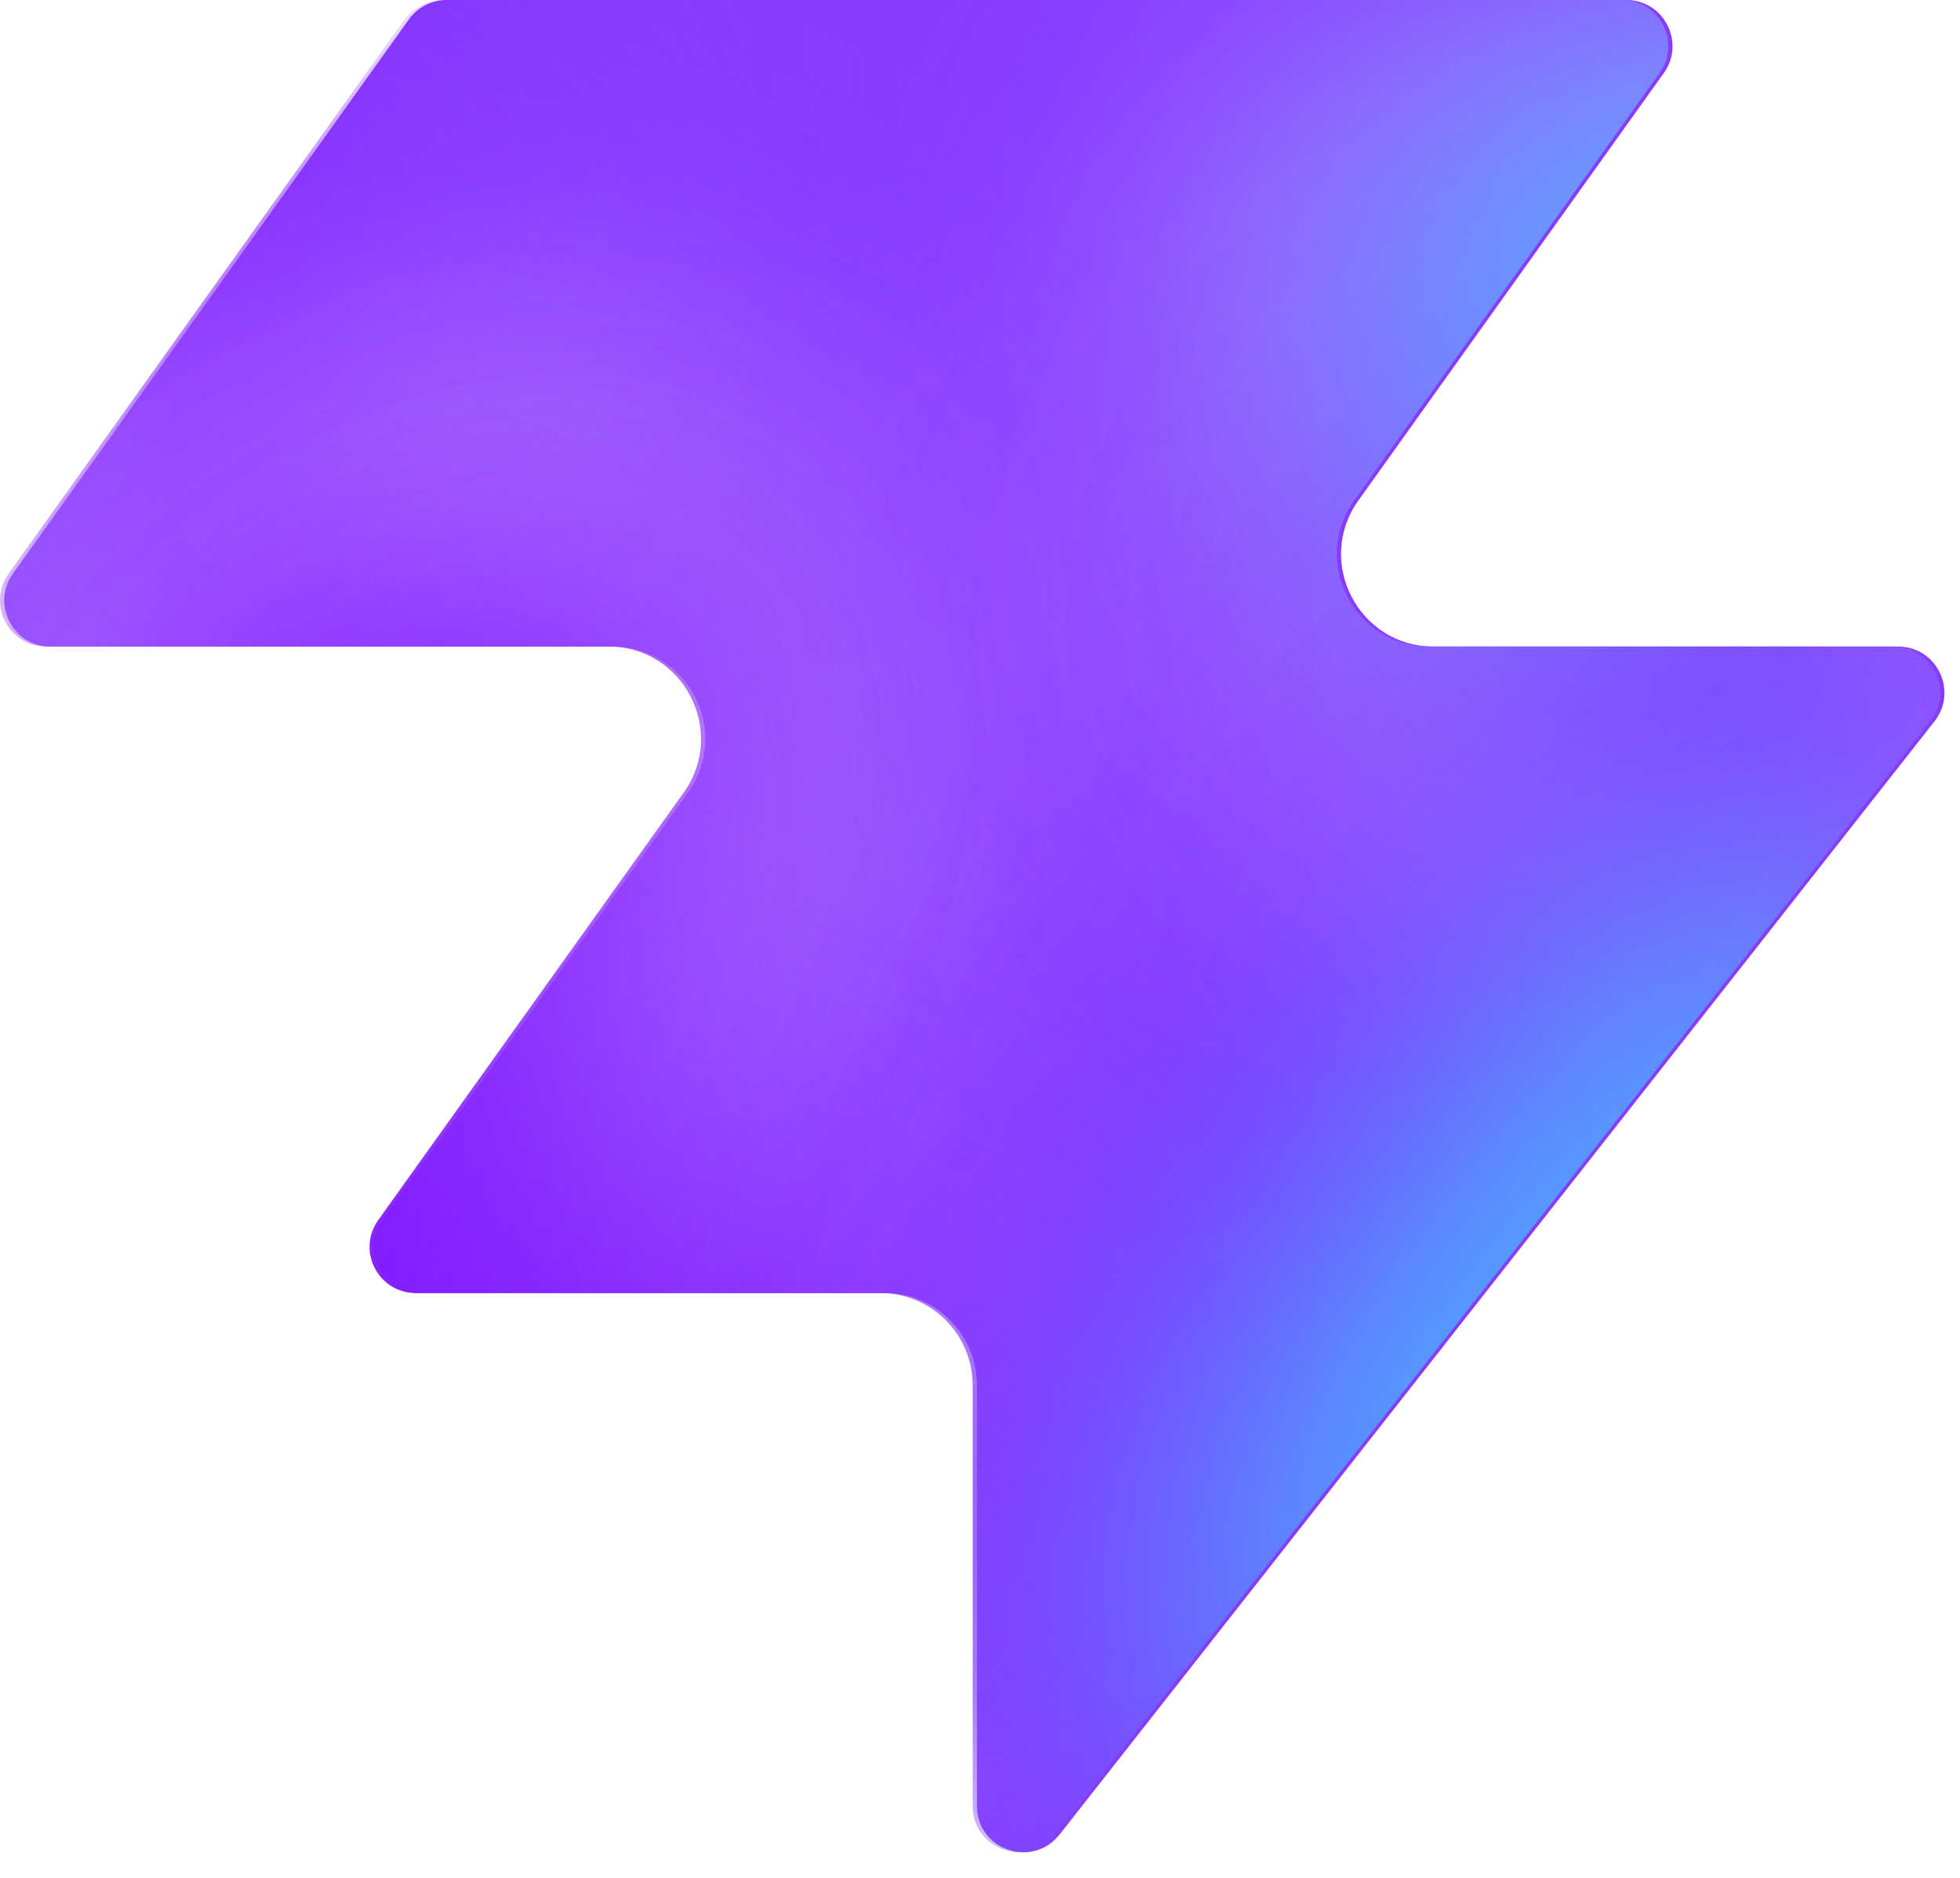
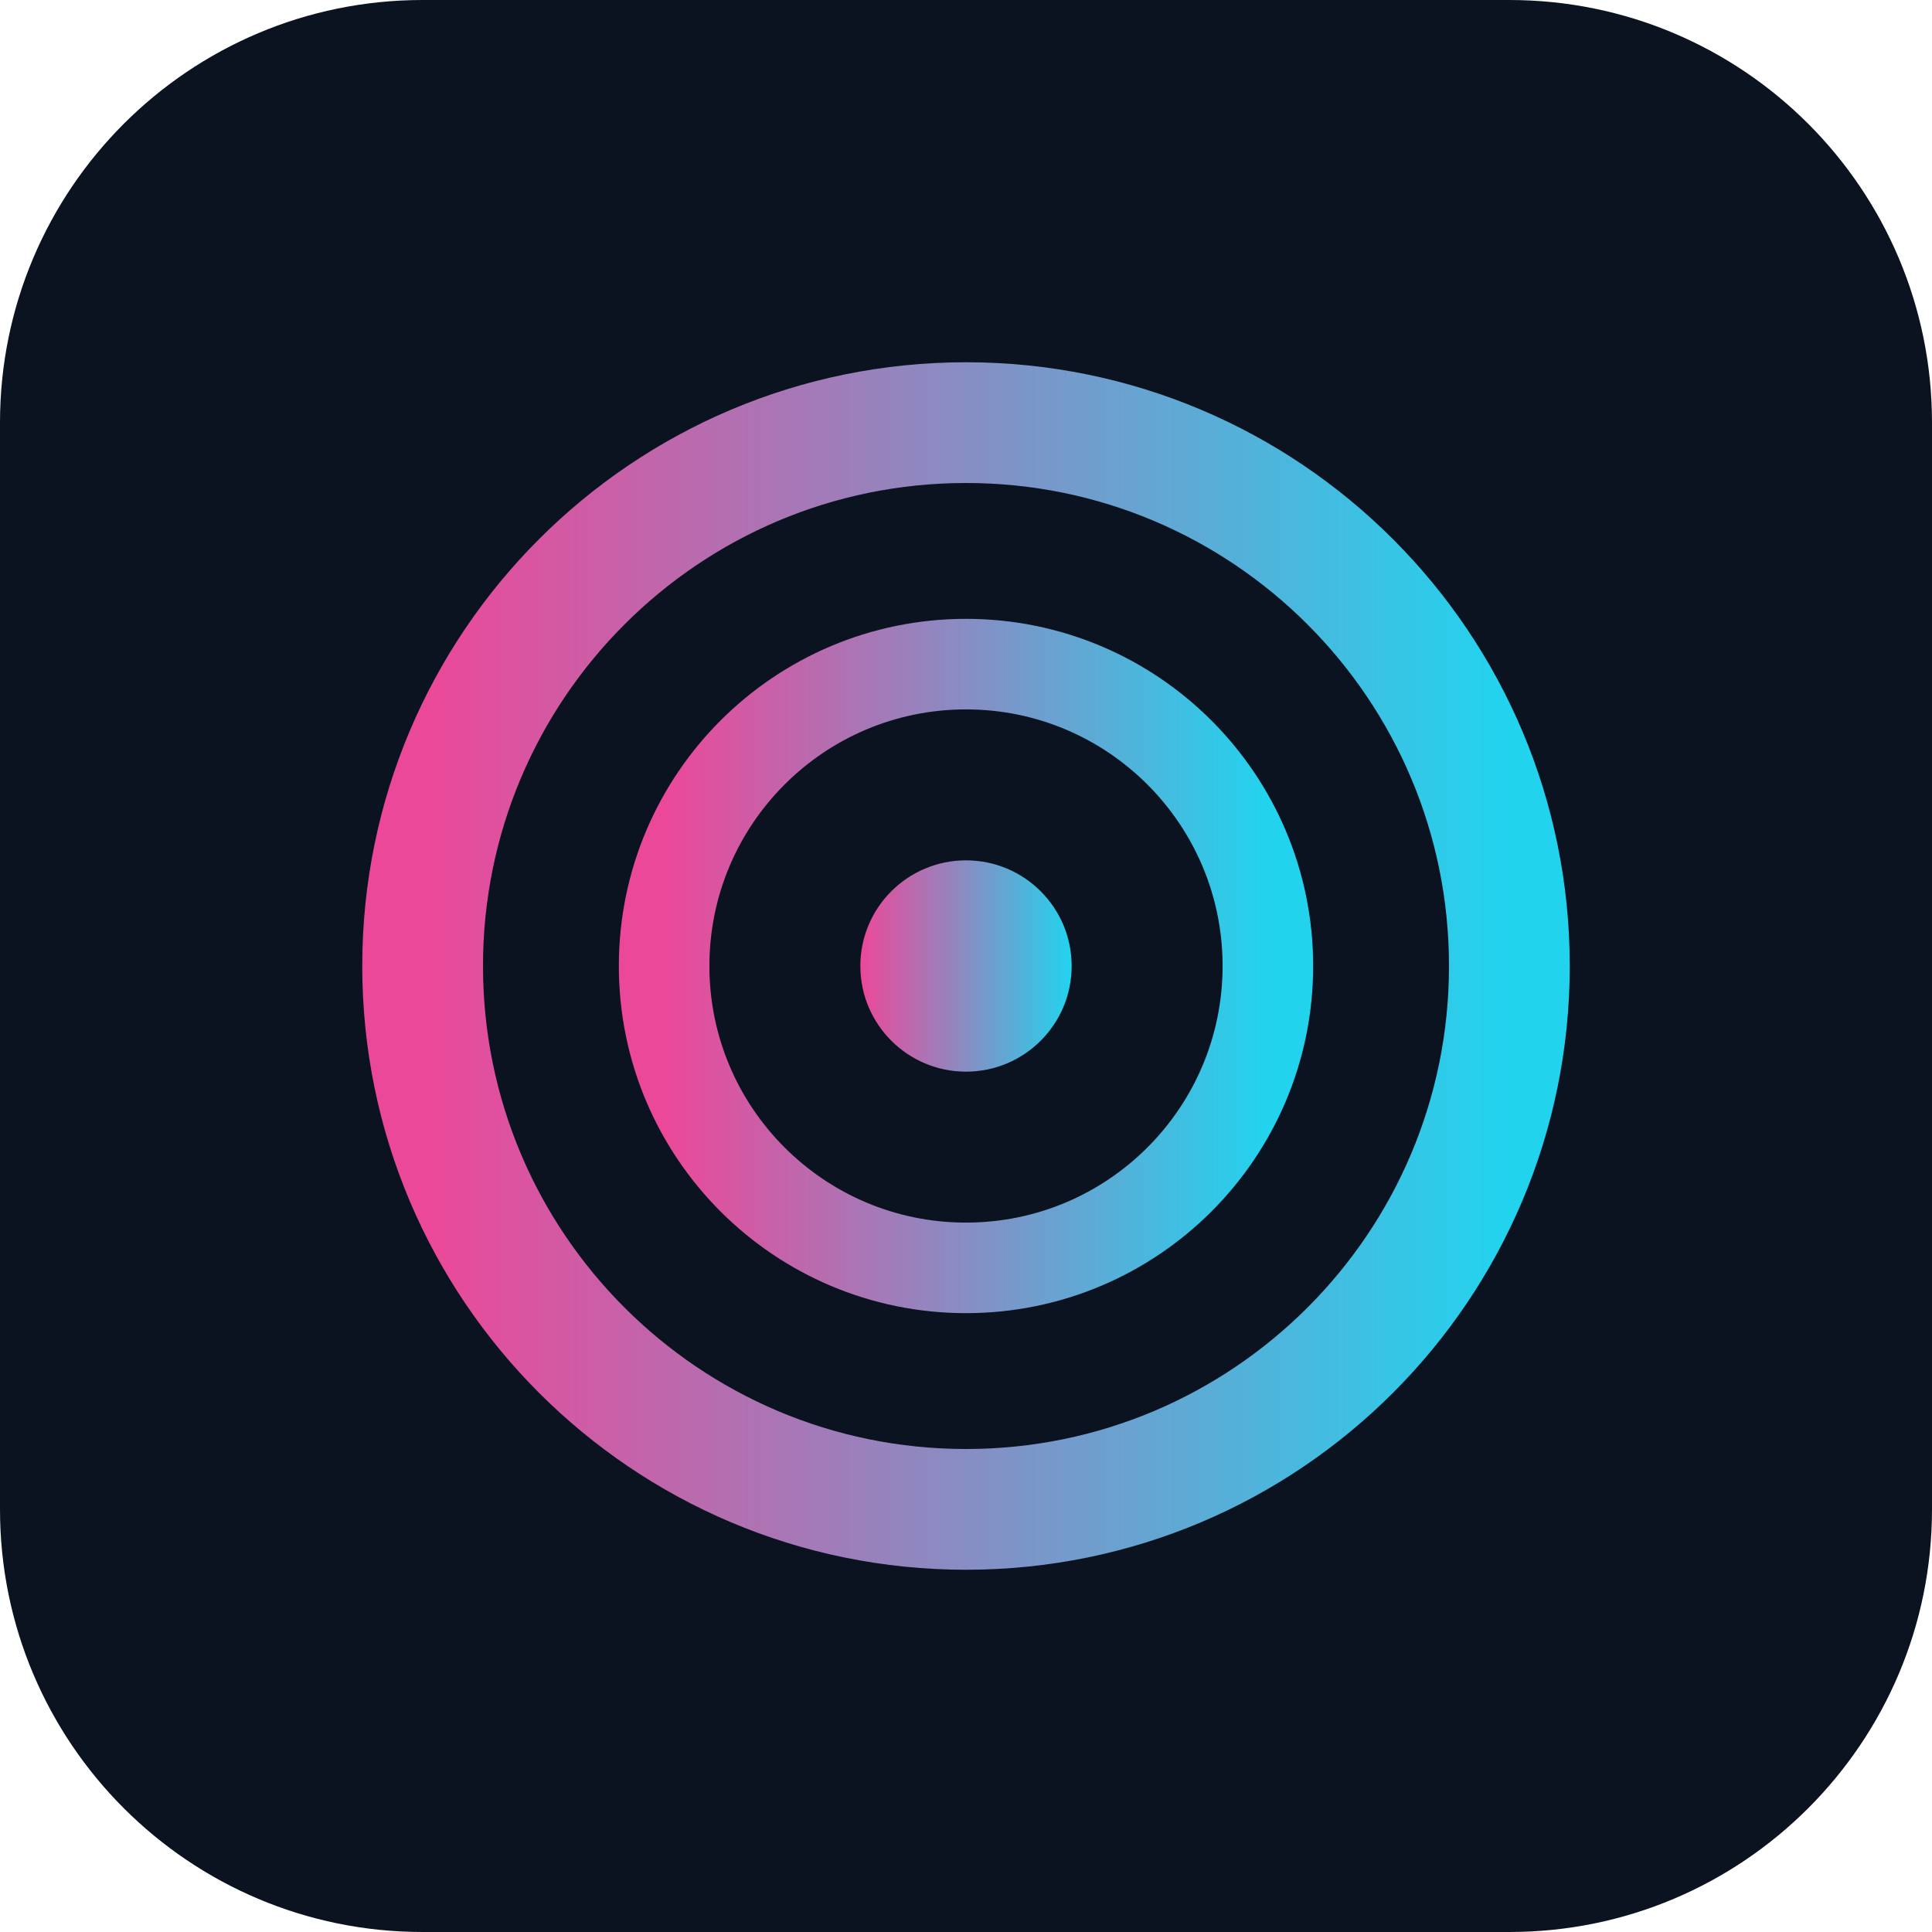
- <svg xmlns="http://www.w3.org/2000/svg" width="48" height="46" fill="none" viewBox="0 0 48 46">
-   <path fill="#863bff" d="M25.946 44.938c-.664.845-2.021.375-2.021-.698V33.937a2.26 2.26 0 0 0-2.262-2.262H10.287c-.92 0-1.456-1.04-.92-1.788l7.48-10.471c1.07-1.497 0-3.578-1.842-3.578H1.237c-.92 0-1.456-1.04-.92-1.788L10.013.474c.214-.297.556-.474.92-.474h28.894c.92 0 1.456 1.04.92 1.788l-7.48 10.471c-1.07 1.498 0 3.579 1.842 3.579h11.377c.943 0 1.473 1.088.89 1.83L25.947 44.94z" style="fill:#863bff;fill:color(display-p3 .525 .23 1);fill-opacity:1" />
-   <mask id="a" width="48" height="46" x="0" y="0" maskUnits="userSpaceOnUse" style="mask-type:alpha">
-     <path fill="#000" d="M25.842 44.938c-.664.844-2.021.375-2.021-.698V33.937a2.26 2.26 0 0 0-2.262-2.262H10.183c-.92 0-1.456-1.04-.92-1.788l7.48-10.471c1.07-1.498 0-3.579-1.842-3.579H1.133c-.92 0-1.456-1.04-.92-1.787L9.91.473c.214-.297.556-.474.92-.474h28.894c.92 0 1.456 1.04.92 1.788l-7.48 10.471c-1.07 1.498 0 3.578 1.842 3.578h11.377c.943 0 1.473 1.088.89 1.832L25.843 44.94z" style="fill:#000;fill-opacity:1" />
-   </mask>
-   <g mask="url(#a)">
-     <g filter="url(#b)">
-       <ellipse cx="5.508" cy="14.704" fill="#ede6ff" rx="5.508" ry="14.704" style="fill:#ede6ff;fill:color(display-p3 .927 .903 1);fill-opacity:1" transform="matrix(.00324 1 1 -.00324 -4.47 31.516)" />
-     </g>
-     <g filter="url(#c)">
-       <ellipse cx="10.399" cy="29.851" fill="#ede6ff" rx="10.399" ry="29.851" style="fill:#ede6ff;fill:color(display-p3 .927 .903 1);fill-opacity:1" transform="matrix(.00324 1 1 -.00324 -39.328 7.883)" />
-     </g>
-     <g filter="url(#d)">
-       <ellipse cx="5.508" cy="30.487" fill="#7e14ff" rx="5.508" ry="30.487" style="fill:#7e14ff;fill:color(display-p3 .492 .077 1);fill-opacity:1" transform="rotate(89.814 -25.913 -14.639)scale(1 -1)" />
-     </g>
-     <g filter="url(#e)">
-       <ellipse cx="5.508" cy="30.599" fill="#7e14ff" rx="5.508" ry="30.599" style="fill:#7e14ff;fill:color(display-p3 .492 .077 1);fill-opacity:1" transform="rotate(89.814 -32.644 -3.334)scale(1 -1)" />
-     </g>
-     <g filter="url(#f)">
-       <ellipse cx="5.508" cy="30.599" fill="#7e14ff" rx="5.508" ry="30.599" style="fill:#7e14ff;fill:color(display-p3 .492 .077 1);fill-opacity:1" transform="matrix(.00324 1 1 -.00324 -34.34 30.47)" />
-     </g>
-     <g filter="url(#g)">
-       <ellipse cx="14.072" cy="22.078" fill="#ede6ff" rx="14.072" ry="22.078" style="fill:#ede6ff;fill:color(display-p3 .927 .903 1);fill-opacity:1" transform="rotate(93.35 24.506 48.493)scale(-1 1)" />
-     </g>
-     <g filter="url(#h)">
-       <ellipse cx="3.47" cy="21.501" fill="#7e14ff" rx="3.47" ry="21.501" style="fill:#7e14ff;fill:color(display-p3 .492 .077 1);fill-opacity:1" transform="rotate(89.009 28.708 47.59)scale(-1 1)" />
-     </g>
-     <g filter="url(#i)">
-       <ellipse cx="3.47" cy="21.501" fill="#7e14ff" rx="3.47" ry="21.501" style="fill:#7e14ff;fill:color(display-p3 .492 .077 1);fill-opacity:1" transform="rotate(89.009 28.708 47.59)scale(-1 1)" />
-     </g>
-     <g filter="url(#j)">
-       <ellipse cx=".387" cy="8.972" fill="#7e14ff" rx="4.407" ry="29.108" style="fill:#7e14ff;fill:color(display-p3 .492 .077 1);fill-opacity:1" transform="rotate(39.51 .387 8.972)" />
-     </g>
-     <g filter="url(#k)">
-       <ellipse cx="47.523" cy="-6.092" fill="#7e14ff" rx="4.407" ry="29.108" style="fill:#7e14ff;fill:color(display-p3 .492 .077 1);fill-opacity:1" transform="rotate(37.892 47.523 -6.092)" />
-     </g>
-     <g filter="url(#l)">
-       <ellipse cx="41.412" cy="6.333" fill="#47bfff" rx="5.971" ry="9.665" style="fill:#47bfff;fill:color(display-p3 .28 .748 1);fill-opacity:1" transform="rotate(37.892 41.412 6.333)" />
-     </g>
-     <g filter="url(#m)">
-       <ellipse cx="-1.879" cy="38.332" fill="#7e14ff" rx="4.407" ry="29.108" style="fill:#7e14ff;fill:color(display-p3 .492 .077 1);fill-opacity:1" transform="rotate(37.892 -1.88 38.332)" />
-     </g>
-     <g filter="url(#n)">
-       <ellipse cx="-1.879" cy="38.332" fill="#7e14ff" rx="4.407" ry="29.108" style="fill:#7e14ff;fill:color(display-p3 .492 .077 1);fill-opacity:1" transform="rotate(37.892 -1.88 38.332)" />
-     </g>
-     <g filter="url(#o)">
-       <ellipse cx="35.651" cy="29.907" fill="#7e14ff" rx="4.407" ry="29.108" style="fill:#7e14ff;fill:color(display-p3 .492 .077 1);fill-opacity:1" transform="rotate(37.892 35.651 29.907)" />
-     </g>
-     <g filter="url(#p)">
-       <ellipse cx="38.418" cy="32.4" fill="#47bfff" rx="5.971" ry="15.297" style="fill:#47bfff;fill:color(display-p3 .28 .748 1);fill-opacity:1" transform="rotate(37.892 38.418 32.4)" />
-     </g>
-   </g>
+ <svg xmlns="http://www.w3.org/2000/svg" viewBox="0 0 64 64" role="img" aria-label="IoT Programmers">
  <defs>
-     <filter id="b" width="60.045" height="41.654" x="-19.77" y="16.149" color-interpolation-filters="sRGB" filterUnits="userSpaceOnUse">
-       <feFlood flood-opacity="0" result="BackgroundImageFix" />
-       <feBlend in="SourceGraphic" in2="BackgroundImageFix" result="shape" />
-       <feGaussianBlur result="effect1_foregroundBlur_2002_17158" stdDeviation="7.659" />
-     </filter>
-     <filter id="c" width="90.34" height="51.437" x="-54.613" y="-7.533" color-interpolation-filters="sRGB" filterUnits="userSpaceOnUse">
-       <feFlood flood-opacity="0" result="BackgroundImageFix" />
-       <feBlend in="SourceGraphic" in2="BackgroundImageFix" result="shape" />
-       <feGaussianBlur result="effect1_foregroundBlur_2002_17158" stdDeviation="7.659" />
-     </filter>
-     <filter id="d" width="79.355" height="29.4" x="-49.64" y="2.03" color-interpolation-filters="sRGB" filterUnits="userSpaceOnUse">
-       <feFlood flood-opacity="0" result="BackgroundImageFix" />
-       <feBlend in="SourceGraphic" in2="BackgroundImageFix" result="shape" />
-       <feGaussianBlur result="effect1_foregroundBlur_2002_17158" stdDeviation="4.596" />
-     </filter>
-     <filter id="e" width="79.579" height="29.4" x="-45.045" y="20.029" color-interpolation-filters="sRGB" filterUnits="userSpaceOnUse">
-       <feFlood flood-opacity="0" result="BackgroundImageFix" />
-       <feBlend in="SourceGraphic" in2="BackgroundImageFix" result="shape" />
-       <feGaussianBlur result="effect1_foregroundBlur_2002_17158" stdDeviation="4.596" />
-     </filter>
-     <filter id="f" width="79.579" height="29.4" x="-43.513" y="21.178" color-interpolation-filters="sRGB" filterUnits="userSpaceOnUse">
-       <feFlood flood-opacity="0" result="BackgroundImageFix" />
-       <feBlend in="SourceGraphic" in2="BackgroundImageFix" result="shape" />
-       <feGaussianBlur result="effect1_foregroundBlur_2002_17158" stdDeviation="4.596" />
-     </filter>
-     <filter id="g" width="74.749" height="58.852" x="15.756" y="-17.901" color-interpolation-filters="sRGB" filterUnits="userSpaceOnUse">
-       <feFlood flood-opacity="0" result="BackgroundImageFix" />
-       <feBlend in="SourceGraphic" in2="BackgroundImageFix" result="shape" />
-       <feGaussianBlur result="effect1_foregroundBlur_2002_17158" stdDeviation="7.659" />
-     </filter>
-     <filter id="h" width="61.377" height="25.362" x="23.548" y="2.284" color-interpolation-filters="sRGB" filterUnits="userSpaceOnUse">
-       <feFlood flood-opacity="0" result="BackgroundImageFix" />
-       <feBlend in="SourceGraphic" in2="BackgroundImageFix" result="shape" />
-       <feGaussianBlur result="effect1_foregroundBlur_2002_17158" stdDeviation="4.596" />
-     </filter>
-     <filter id="i" width="61.377" height="25.362" x="23.548" y="2.284" color-interpolation-filters="sRGB" filterUnits="userSpaceOnUse">
-       <feFlood flood-opacity="0" result="BackgroundImageFix" />
-       <feBlend in="SourceGraphic" in2="BackgroundImageFix" result="shape" />
-       <feGaussianBlur result="effect1_foregroundBlur_2002_17158" stdDeviation="4.596" />
-     </filter>
-     <filter id="j" width="56.045" height="63.649" x="-27.636" y="-22.853" color-interpolation-filters="sRGB" filterUnits="userSpaceOnUse">
-       <feFlood flood-opacity="0" result="BackgroundImageFix" />
-       <feBlend in="SourceGraphic" in2="BackgroundImageFix" result="shape" />
-       <feGaussianBlur result="effect1_foregroundBlur_2002_17158" stdDeviation="4.596" />
-     </filter>
-     <filter id="k" width="54.814" height="64.646" x="20.116" y="-38.415" color-interpolation-filters="sRGB" filterUnits="userSpaceOnUse">
-       <feFlood flood-opacity="0" result="BackgroundImageFix" />
-       <feBlend in="SourceGraphic" in2="BackgroundImageFix" result="shape" />
-       <feGaussianBlur result="effect1_foregroundBlur_2002_17158" stdDeviation="4.596" />
-     </filter>
-     <filter id="l" width="33.541" height="35.313" x="24.641" y="-11.323" color-interpolation-filters="sRGB" filterUnits="userSpaceOnUse">
-       <feFlood flood-opacity="0" result="BackgroundImageFix" />
-       <feBlend in="SourceGraphic" in2="BackgroundImageFix" result="shape" />
-       <feGaussianBlur result="effect1_foregroundBlur_2002_17158" stdDeviation="4.596" />
-     </filter>
-     <filter id="m" width="54.814" height="64.646" x="-29.286" y="6.009" color-interpolation-filters="sRGB" filterUnits="userSpaceOnUse">
-       <feFlood flood-opacity="0" result="BackgroundImageFix" />
-       <feBlend in="SourceGraphic" in2="BackgroundImageFix" result="shape" />
-       <feGaussianBlur result="effect1_foregroundBlur_2002_17158" stdDeviation="4.596" />
-     </filter>
-     <filter id="n" width="54.814" height="64.646" x="-29.286" y="6.009" color-interpolation-filters="sRGB" filterUnits="userSpaceOnUse">
-       <feFlood flood-opacity="0" result="BackgroundImageFix" />
-       <feBlend in="SourceGraphic" in2="BackgroundImageFix" result="shape" />
-       <feGaussianBlur result="effect1_foregroundBlur_2002_17158" stdDeviation="4.596" />
-     </filter>
-     <filter id="o" width="54.814" height="64.646" x="8.244" y="-2.416" color-interpolation-filters="sRGB" filterUnits="userSpaceOnUse">
-       <feFlood flood-opacity="0" result="BackgroundImageFix" />
-       <feBlend in="SourceGraphic" in2="BackgroundImageFix" result="shape" />
-       <feGaussianBlur result="effect1_foregroundBlur_2002_17158" stdDeviation="4.596" />
-     </filter>
-     <filter id="p" width="39.409" height="43.623" x="18.713" y="10.588" color-interpolation-filters="sRGB" filterUnits="userSpaceOnUse">
-       <feFlood flood-opacity="0" result="BackgroundImageFix" />
-       <feBlend in="SourceGraphic" in2="BackgroundImageFix" result="shape" />
-       <feGaussianBlur result="effect1_foregroundBlur_2002_17158" stdDeviation="4.596" />
-     </filter>
+     <linearGradient id="g" x1="0%" y1="50%" x2="100%" y2="50%">
+       <stop offset="0%" stop-color="#ec4899" />
+       <stop offset="100%" stop-color="#22d3ee" />
+     </linearGradient>
  </defs>
+   <rect width="64" height="64" rx="14" fill="#0b1220" />
+   <circle cx="32" cy="32" r="18" fill="none" stroke="url(#g)" stroke-width="4" />
+   <circle cx="32" cy="32" r="10" fill="none" stroke="url(#g)" stroke-width="3" />
+   <circle cx="32" cy="32" r="3.5" fill="url(#g)" />
</svg>
